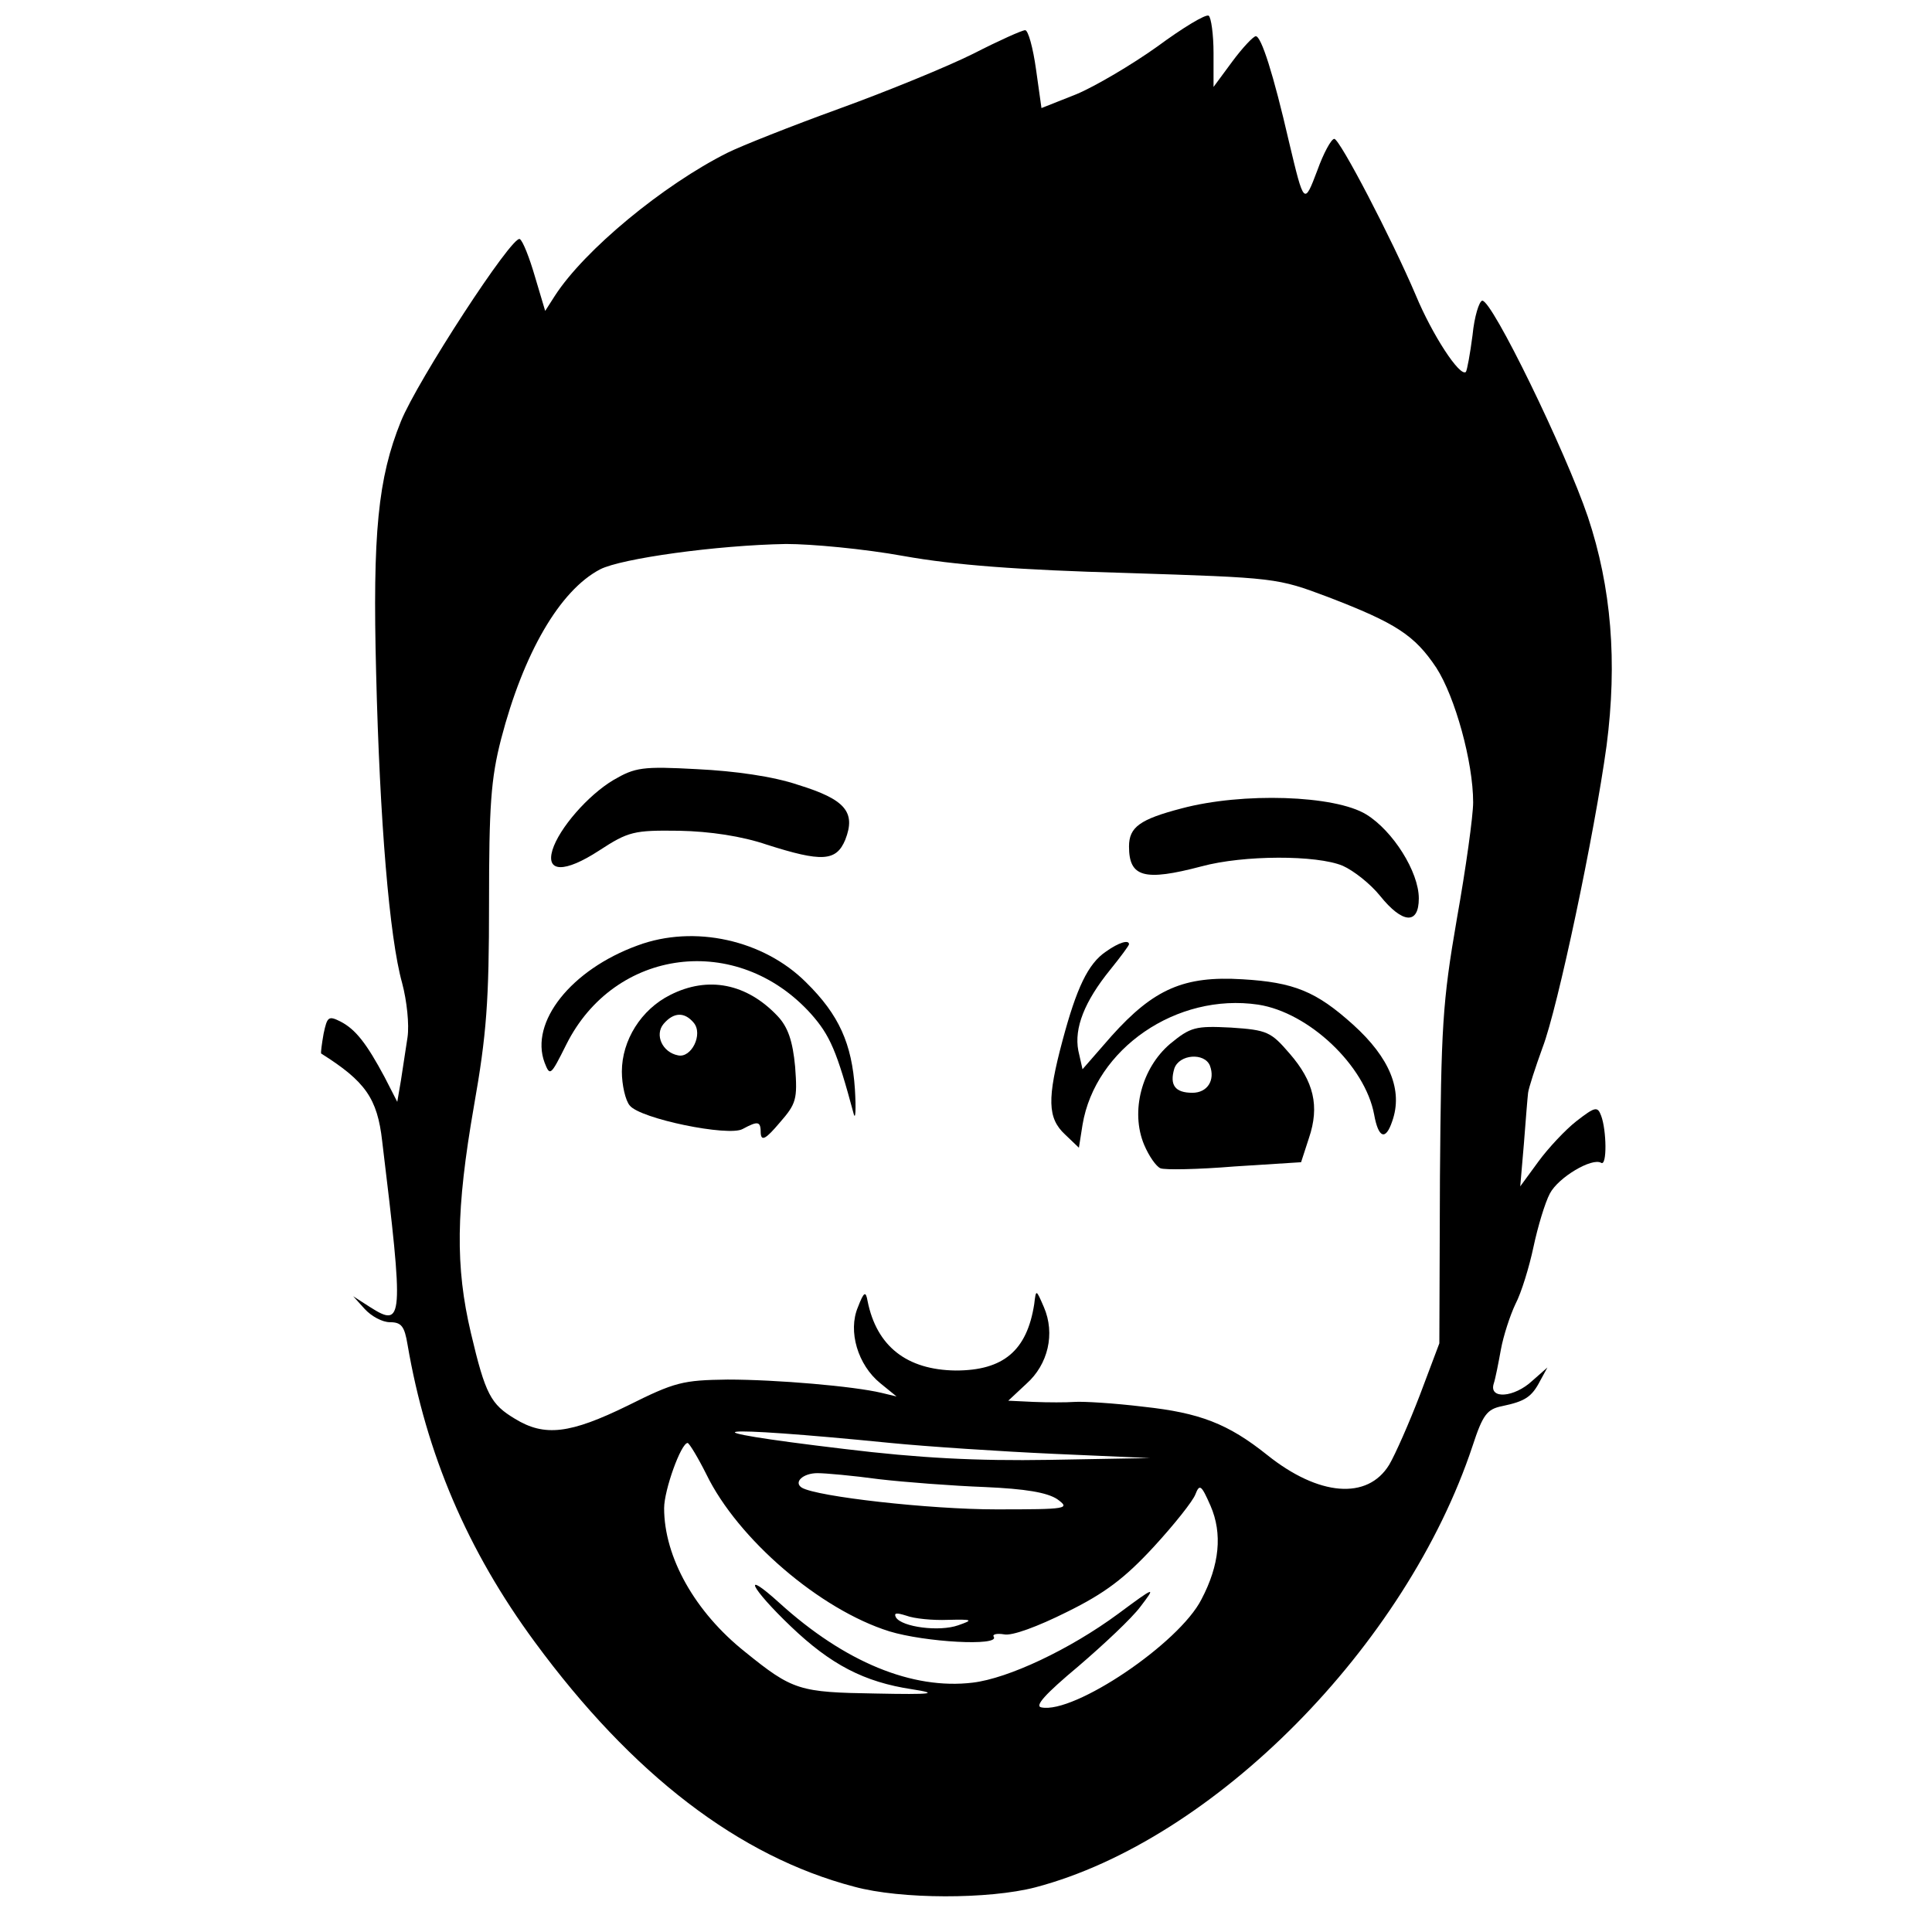
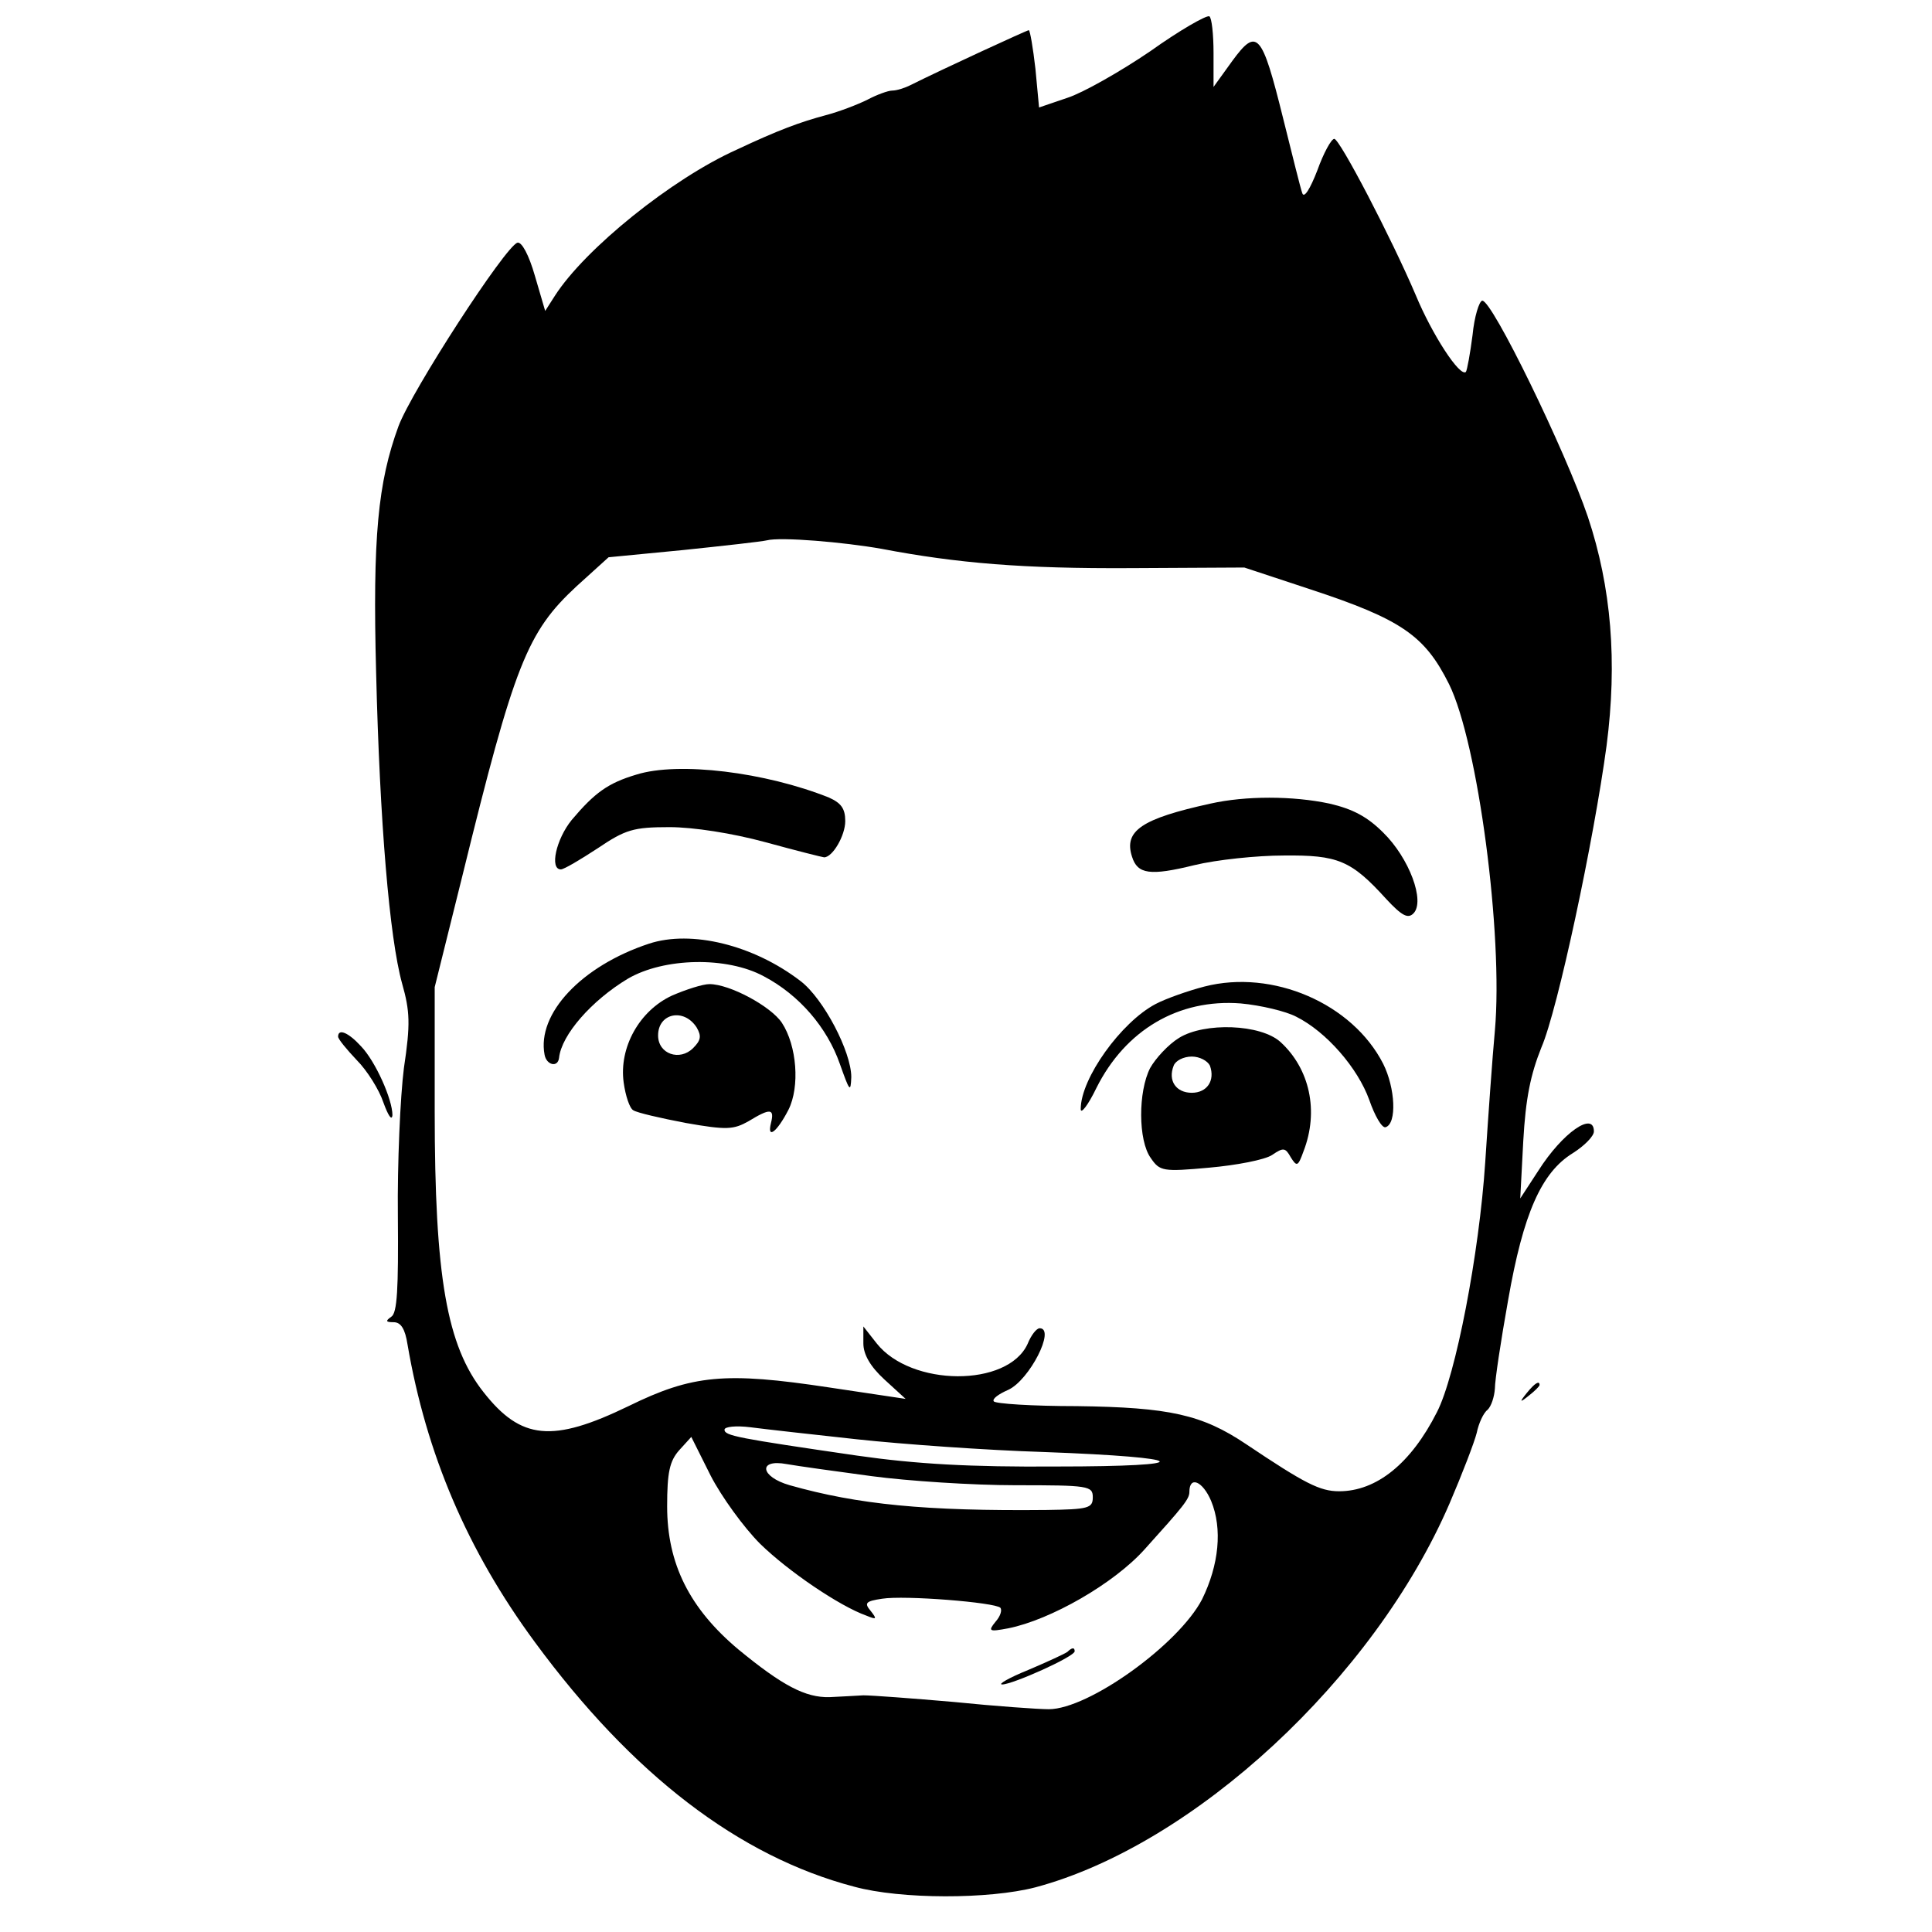
<svg xmlns="http://www.w3.org/2000/svg" version="1.0" width="320pt" height="320pt" viewBox="0 0 320 320" preserveAspectRatio="xMidYMid meet">
  <g transform="translate(0,320) scale(0.1,-0.1)" fill="#000000" stroke="none">
-     <path d="M1917 3123 c-42 -30 -103 -66 -134 -79 l-58 -23 -9 64 c-5 36 -13 65 -18 65 -5 0 -43 -17 -86 -39 -42 -21 -142 -62 -222 -91 -80 -29 -163 -62 -185 -73 -106 -53 -237 -161 -286 -237 l-16 -25 -17 57 c-9 31 -20 59 -25 62 -12 8 -170 -235 -197 -302 -38 -94 -47 -185 -41 -417 6 -245 22 -438 43 -513 8 -30 12 -69 9 -90 -3 -20 -8 -53 -11 -72 l-6 -35 -21 41 c-30 56 -48 79 -73 92 -20 10 -22 8 -28 -20 -3 -17 -5 -32 -4 -33 73 -46 93 -74 101 -145 36 -297 35 -310 -20 -275 l-28 18 19 -21 c11 -12 29 -22 42 -22 19 0 24 -7 29 -37 31 -181 99 -341 211 -493 161 -219 338 -355 529 -405 77 -21 223 -21 300 -1 296 78 614 400 724 731 17 52 24 61 49 66 38 8 49 15 63 42 l12 22 -25 -22 c-30 -28 -72 -31 -64 -5 3 9 8 35 12 57 4 22 15 56 24 75 10 19 23 62 30 95 7 33 19 73 27 88 14 27 70 60 85 51 10 -6 9 54 0 78 -6 16 -10 15 -41 -9 -18 -14 -47 -45 -63 -67 l-30 -41 6 70 c3 39 6 77 7 85 1 8 12 42 24 75 25 65 86 354 106 500 18 139 8 262 -31 379 -37 109 -159 360 -175 358 -5 -1 -13 -26 -16 -57 -4 -31 -9 -58 -11 -61 -10 -9 -56 62 -83 127 -40 94 -126 259 -135 259 -5 0 -18 -24 -28 -52 -22 -58 -22 -58 -47 47 -26 113 -46 175 -55 175 -4 0 -22 -19 -39 -42 l-31 -42 0 56 c0 31 -4 59 -8 62 -5 3 -43 -20 -85 -51z m-420 -844 c84 -15 189 -23 368 -28 249 -8 250 -8 335 -40 112 -43 143 -63 179 -117 31 -48 61 -156 61 -223 0 -22 -12 -109 -27 -193 -24 -139 -26 -178 -28 -428 l-1 -275 -32 -85 c-18 -47 -41 -99 -51 -116 -36 -59 -117 -52 -202 16 -65 52 -112 70 -205 80 -49 6 -100 9 -114 8 -14 -1 -44 -1 -68 0 l-42 2 30 28 c36 32 48 83 29 127 -13 30 -13 30 -16 5 -12 -77 -51 -110 -130 -110 -81 1 -131 40 -146 115 -3 17 -6 16 -16 -10 -17 -40 0 -96 37 -126 l27 -22 -25 6 c-46 11 -174 22 -255 22 -74 -1 -87 -4 -165 -43 -96 -47 -138 -52 -187 -22 -40 24 -49 40 -73 142 -26 110 -25 204 5 376 21 119 25 174 25 336 0 161 3 206 20 272 37 142 97 246 164 281 35 18 193 40 308 42 42 0 129 -8 195 -20z m-22 -1469 c61 -6 182 -14 270 -18 l160 -7 -167 -3 c-120 -2 -216 3 -339 18 -278 33 -225 40 76 10z m-305 -52 c52 -107 188 -224 303 -260 59 -18 183 -25 173 -9 -3 4 5 6 17 4 13 -3 56 13 104 37 63 31 96 56 144 108 34 37 65 76 69 87 7 18 10 15 25 -19 20 -46 15 -98 -15 -155 -37 -73 -211 -190 -265 -179 -12 2 6 22 61 68 42 36 89 80 103 99 26 34 25 34 -37 -12 -80 -59 -182 -107 -241 -114 -100 -12 -212 34 -320 132 -64 58 -48 25 19 -39 66 -63 121 -92 201 -104 45 -7 34 -9 -61 -7 -126 2 -137 5 -216 69 -83 66 -134 157 -134 238 0 30 28 108 39 108 3 -1 17 -24 31 -52z m286 -8 c43 -5 122 -11 175 -13 68 -3 103 -9 120 -20 22 -16 18 -17 -101 -17 -110 0 -297 21 -322 36 -14 9 2 24 26 24 13 0 58 -4 102 -10z m114 -233 c41 1 43 0 17 -9 -31 -11 -93 -3 -103 13 -4 8 1 8 17 3 13 -5 44 -8 69 -7z" />
-     <path d="M1016 1908 c-42 -25 -90 -80 -101 -116 -11 -37 20 -38 77 -1 49 32 58 34 133 33 51 -1 104 -9 145 -23 91 -29 115 -28 130 8 18 46 0 67 -78 91 -41 14 -105 23 -167 26 -91 5 -103 3 -139 -18z" />
-     <path d="M1957 1861 c-69 -18 -87 -31 -87 -63 0 -51 25 -58 120 -33 70 19 191 19 234 1 18 -8 46 -30 62 -50 37 -46 64 -48 64 -4 0 44 -43 112 -87 139 -52 32 -205 37 -306 10z" />
-     <path d="M1056 1634 c-110 -40 -179 -127 -154 -194 9 -23 10 -22 36 30 80 160 283 186 405 51 32 -36 43 -62 71 -166 3 -11 4 8 2 41 -5 75 -26 123 -81 177 -70 70 -185 96 -279 61z" />
-     <path d="M1832 1624 c-30 -20 -49 -61 -72 -147 -26 -97 -25 -129 4 -156 l23 -22 6 38 c21 126 156 219 291 199 84 -13 177 -101 192 -182 7 -39 19 -44 30 -11 18 51 -4 105 -65 160 -61 55 -98 70 -183 75 -97 6 -147 -16 -217 -94 l-48 -55 -7 31 c-7 37 10 81 53 134 17 21 31 40 31 42 0 8 -17 3 -38 -12z" />
-     <path d="M1110 1552 c-48 -24 -80 -75 -80 -127 0 -22 6 -48 13 -56 17 -22 164 -52 187 -39 26 14 30 13 30 -7 1 -14 9 -9 31 17 28 32 30 39 26 93 -4 43 -12 66 -29 84 -51 54 -115 67 -178 35z m39 -46 c16 -19 -4 -59 -26 -54 -26 5 -39 34 -24 52 17 20 35 20 50 2z" />
-     <path d="M1938 1471 c-47 -40 -66 -112 -43 -167 8 -19 20 -36 27 -39 7 -3 62 -2 123 3 l110 7 13 40 c18 53 8 94 -32 140 -31 36 -37 39 -97 43 -59 3 -67 1 -101 -27z m66 -36 c9 -24 -4 -45 -29 -45 -29 0 -38 13 -30 40 8 24 50 27 59 5z" />
+     <path d="M1905 3115 c-50 -34 -112 -69 -137 -77 l-47 -16 -6 64 c-4 35 -9 64 -11 64 -3 0 -144 -65 -196 -91 -10 -5 -23 -9 -30 -9 -7 0 -26 -7 -41 -15 -16 -8 -47 -20 -70 -26 -41 -11 -77 -24 -147 -57 -107 -48 -251 -164 -301 -242 l-16 -25 -17 58 c-10 35 -22 57 -29 55 -20 -6 -175 -245 -197 -304 -34 -93 -43 -183 -37 -409 6 -246 22 -438 43 -514 13 -46 14 -67 3 -140 -6 -47 -11 -158 -10 -245 1 -121 -1 -161 -11 -167 -10 -7 -9 -9 4 -9 12 0 19 -11 23 -37 31 -181 99 -341 211 -493 161 -219 338 -355 529 -405 77 -21 223 -21 300 -1 262 70 561 346 686 636 21 49 41 101 45 117 3 15 11 33 18 38 6 6 11 21 12 35 0 14 10 80 22 147 25 143 55 211 107 243 19 12 35 28 35 36 0 34 -52 -2 -92 -65 l-30 -46 5 95 c4 71 12 110 30 155 27 62 87 344 108 500 18 139 8 262 -31 379 -37 109 -159 360 -175 358 -5 -1 -13 -26 -16 -57 -4 -31 -9 -58 -11 -61 -10 -9 -56 62 -83 127 -40 94 -126 259 -135 259 -5 0 -18 -24 -28 -52 -12 -31 -22 -47 -25 -38 -3 8 -17 65 -32 125 -35 141 -43 150 -84 94 l-31 -43 0 56 c0 31 -3 59 -7 61 -5 2 -49 -23 -98 -58z m-445 -824 c126 -24 235 -33 413 -32 l188 1 109 -36 c152 -50 190 -77 230 -157 48 -97 90 -416 76 -574 -4 -43 -11 -141 -16 -218 -10 -152 -49 -354 -80 -414 -43 -85 -100 -131 -162 -131 -32 0 -57 13 -154 78 -73 49 -127 61 -280 63 -74 0 -136 4 -138 8 -3 4 8 12 24 19 35 16 79 102 52 102 -5 0 -14 -11 -20 -26 -33 -72 -193 -71 -250 1 l-22 28 0 -28 c0 -18 11 -38 35 -60 l35 -32 -127 19 c-172 26 -226 21 -332 -31 -126 -61 -178 -56 -240 23 -61 77 -81 191 -81 466 l0 205 46 185 c86 350 107 403 189 479 l53 48 124 12 c67 7 130 14 138 16 23 6 128 -3 190 -14z m-40 -1475 c74 -8 213 -18 309 -21 246 -9 258 -24 21 -24 -143 -1 -232 4 -330 18 -199 29 -220 33 -220 43 0 5 19 7 43 4 23 -3 103 -12 177 -20z m-161 -173 c46 -45 131 -103 176 -119 17 -7 18 -6 7 8 -11 13 -8 16 19 20 37 6 187 -6 196 -15 3 -4 0 -14 -8 -23 -13 -16 -11 -17 21 -11 70 14 175 74 226 131 64 71 74 83 74 95 0 27 22 18 36 -15 19 -46 13 -106 -15 -163 -39 -75 -188 -182 -254 -182 -17 0 -88 5 -157 12 -69 6 -136 11 -150 11 -14 -1 -39 -2 -56 -3 -40 -1 -78 19 -151 79 -81 68 -118 142 -118 237 0 56 4 75 20 93 l20 22 32 -64 c18 -35 55 -86 82 -113z m185 112 c60 -8 167 -15 238 -15 121 0 128 -1 128 -20 0 -18 -7 -20 -77 -21 -200 -2 -312 9 -425 41 -49 14 -53 44 -5 35 17 -3 81 -12 141 -20z" />
+     <path d="M1054 1917 c-47 -14 -69 -30 -107 -75 -26 -32 -37 -82 -18 -82 5 0 32 16 61 35 46 31 59 35 119 35 39 0 104 -10 159 -25 51 -14 95 -25 97 -25 14 0 35 36 35 60 0 21 -7 30 -27 39 -105 42 -249 60 -319 38z" />
+     <path d="M2005 1869 c-114 -25 -144 -45 -130 -88 9 -29 30 -32 103 -14 37 9 104 16 148 16 90 1 112 -8 170 -72 26 -28 36 -33 45 -24 20 20 -7 92 -50 134 -26 26 -50 39 -89 48 -61 13 -139 13 -197 0z" />
+     <path d="M1075 1637 c-112 -37 -186 -116 -173 -184 3 -17 22 -22 24 -5 4 38 54 95 114 131 60 35 164 37 225 4 59 -31 105 -85 126 -145 16 -45 18 -49 19 -22 0 42 -46 130 -84 159 -78 60 -181 85 -251 62z" />
+     <path d="M1995 1566 c-27 -7 -64 -20 -81 -29 -57 -30 -124 -123 -124 -174 0 -9 12 6 26 35 48 96 136 148 239 140 33 -3 75 -13 92 -22 50 -25 102 -85 121 -138 9 -26 21 -47 27 -45 19 6 16 65 -4 105 -51 100 -183 157 -296 128z" />
+     <path d="M1113 1551 c-54 -25 -88 -86 -80 -144 3 -22 10 -43 16 -46 6 -4 45 -13 87 -21 68 -12 79 -11 104 3 36 22 43 21 37 -3 -7 -28 10 -15 29 22 19 38 14 106 -11 144 -18 27 -86 64 -120 64 -11 0 -39 -9 -62 -19z m41 -53 c8 -14 7 -21 -6 -34 -22 -22 -58 -10 -58 21 0 37 43 46 64 13z" />
+     <path d="M1953 1481 c-18 -11 -39 -34 -48 -50 -20 -39 -20 -120 1 -149 15 -22 20 -23 97 -16 45 4 92 13 104 21 19 13 22 12 31 -4 10 -16 12 -15 21 10 26 67 10 137 -38 181 -33 30 -126 33 -168 7z m51 -46 c9 -25 -5 -45 -30 -45 -26 0 -40 20 -30 45 3 8 16 15 30 15 13 0 26 -7 30 -15z" />
+     <path d="M1768 464 c-4 -3 -32 -16 -65 -30 -32 -13 -51 -24 -43 -24 17 0 120 46 120 55 0 7 -5 6 -12 -1z" />
+     <path d="M560 1483 c0 -4 14 -21 31 -39 17 -17 37 -49 44 -70 8 -22 14 -31 15 -21 0 26 -28 89 -52 114 -21 23 -38 30 -38 16z" />
+     <path d="M2529 893 c-13 -16 -12 -17 4 -4 9 7 17 15 17 17 0 8 -8 3 -21 -13z" />
  </g>
</svg>
